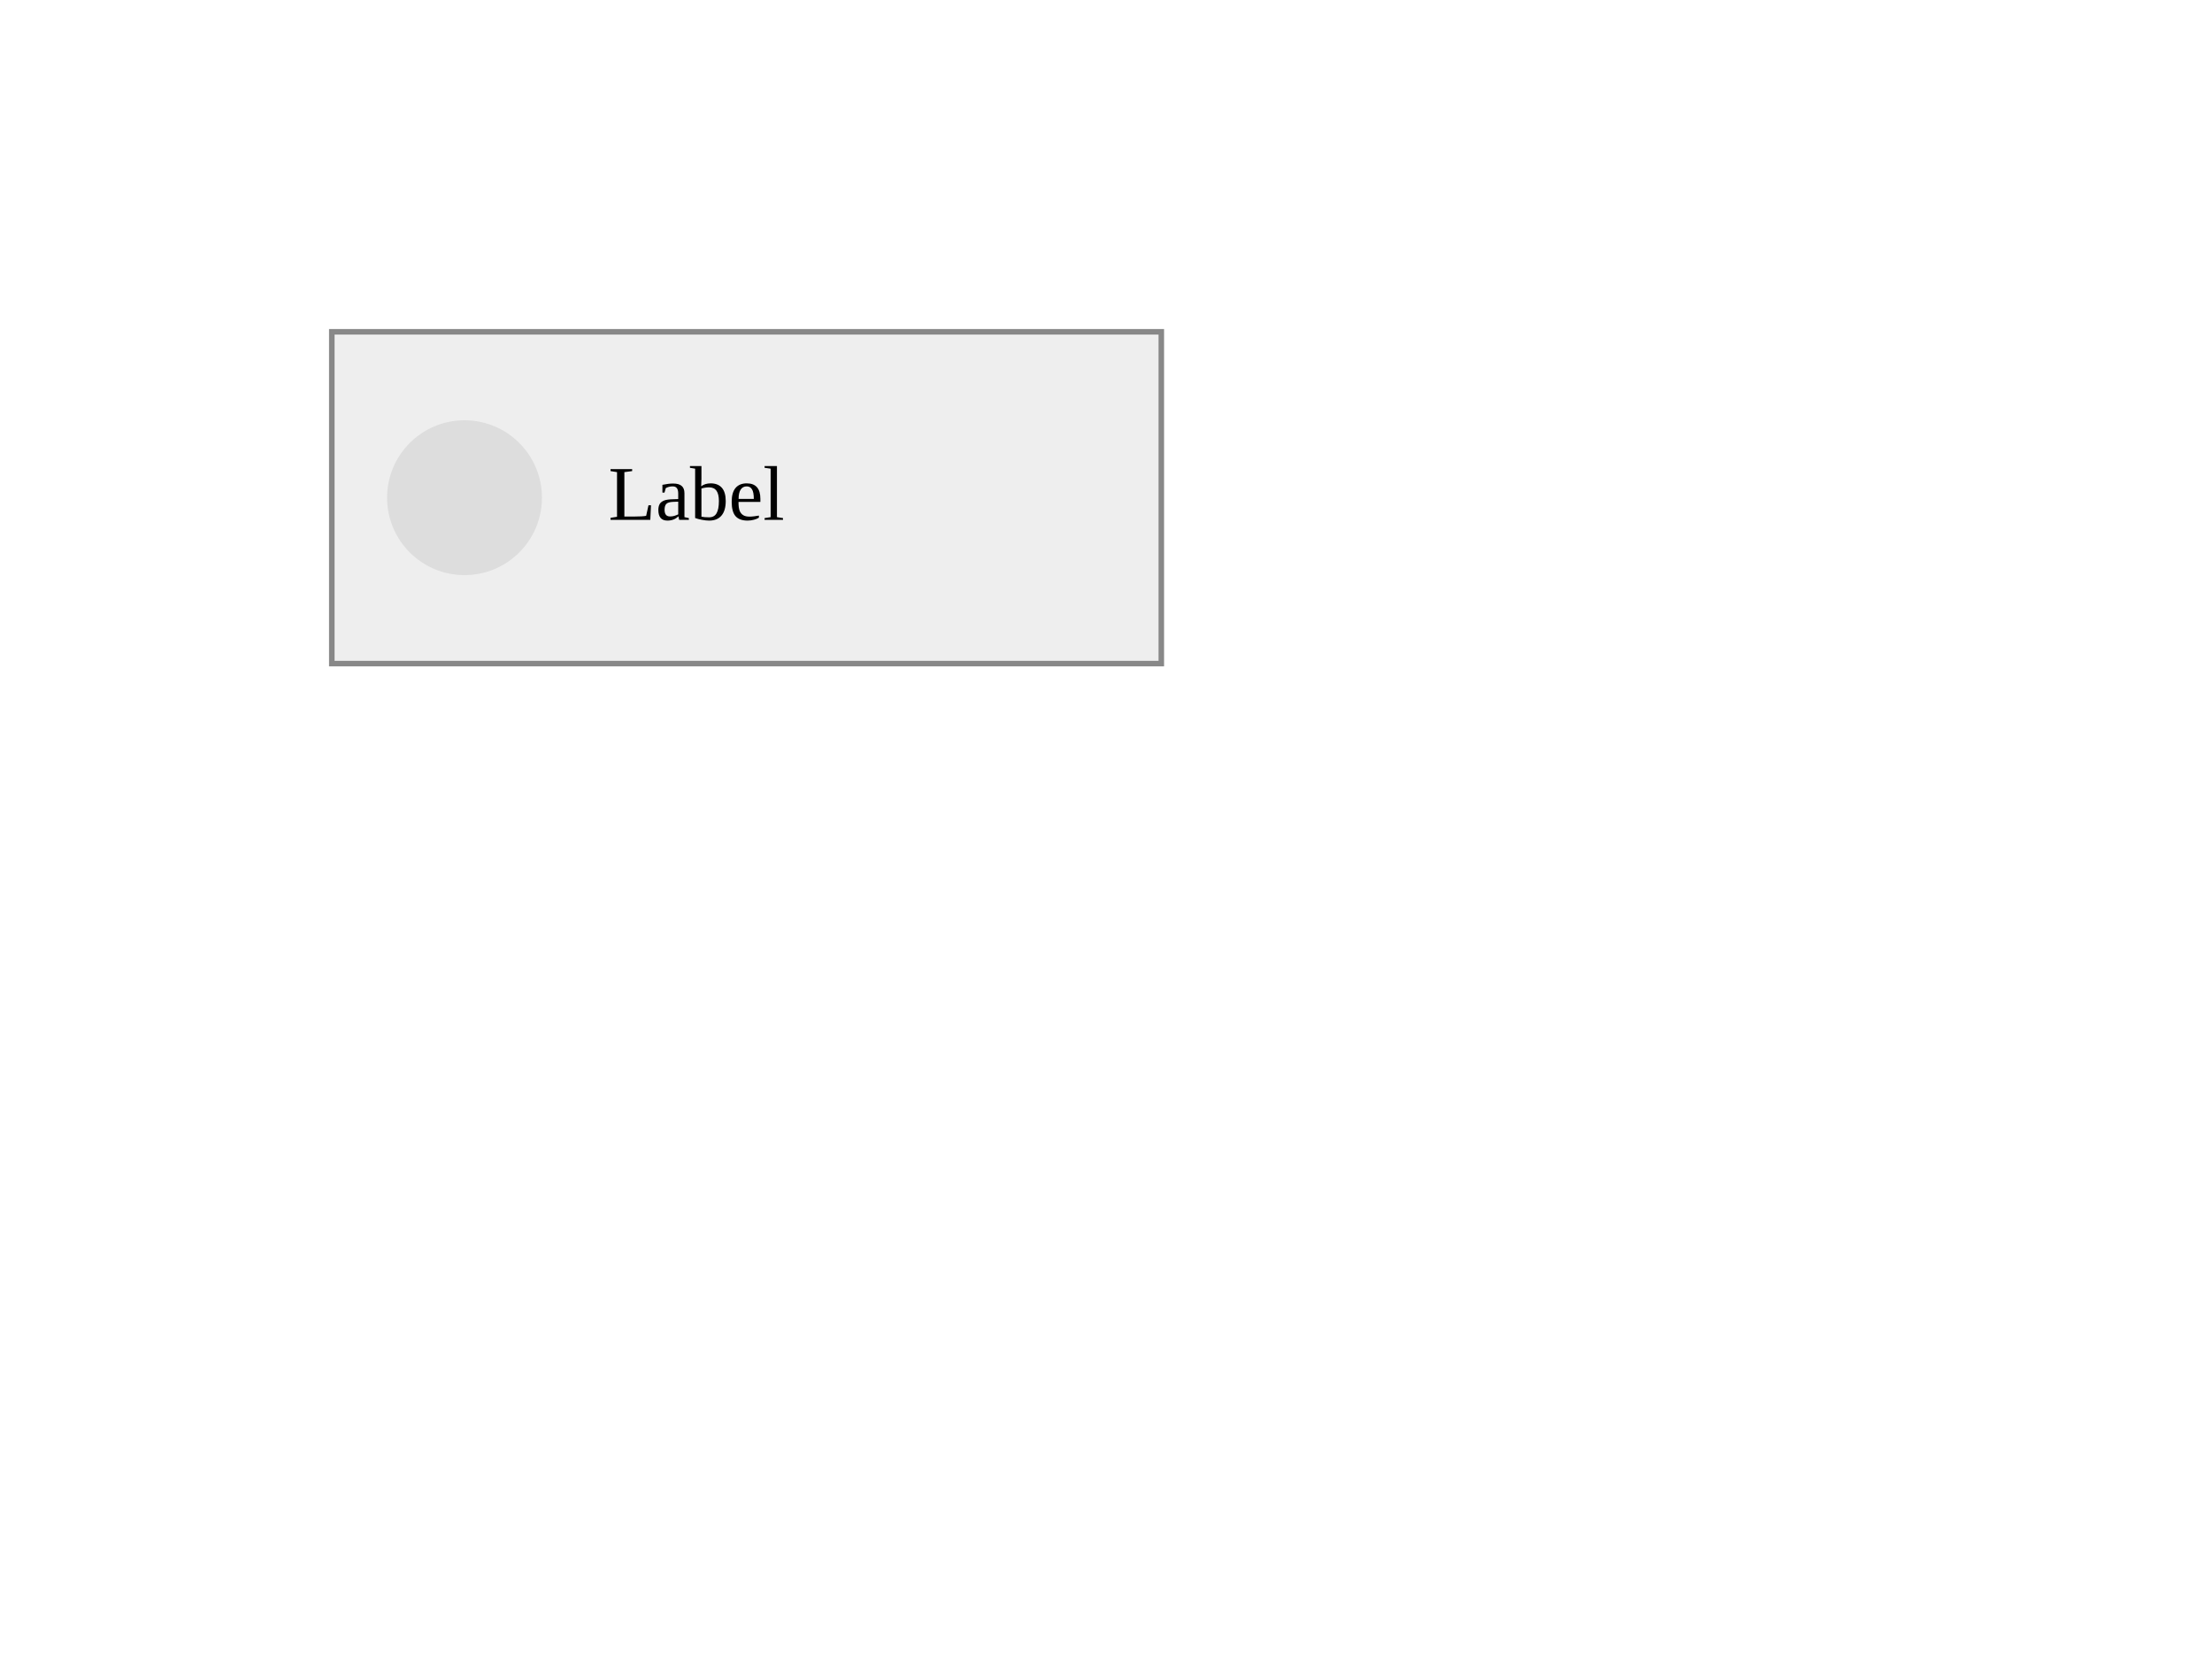
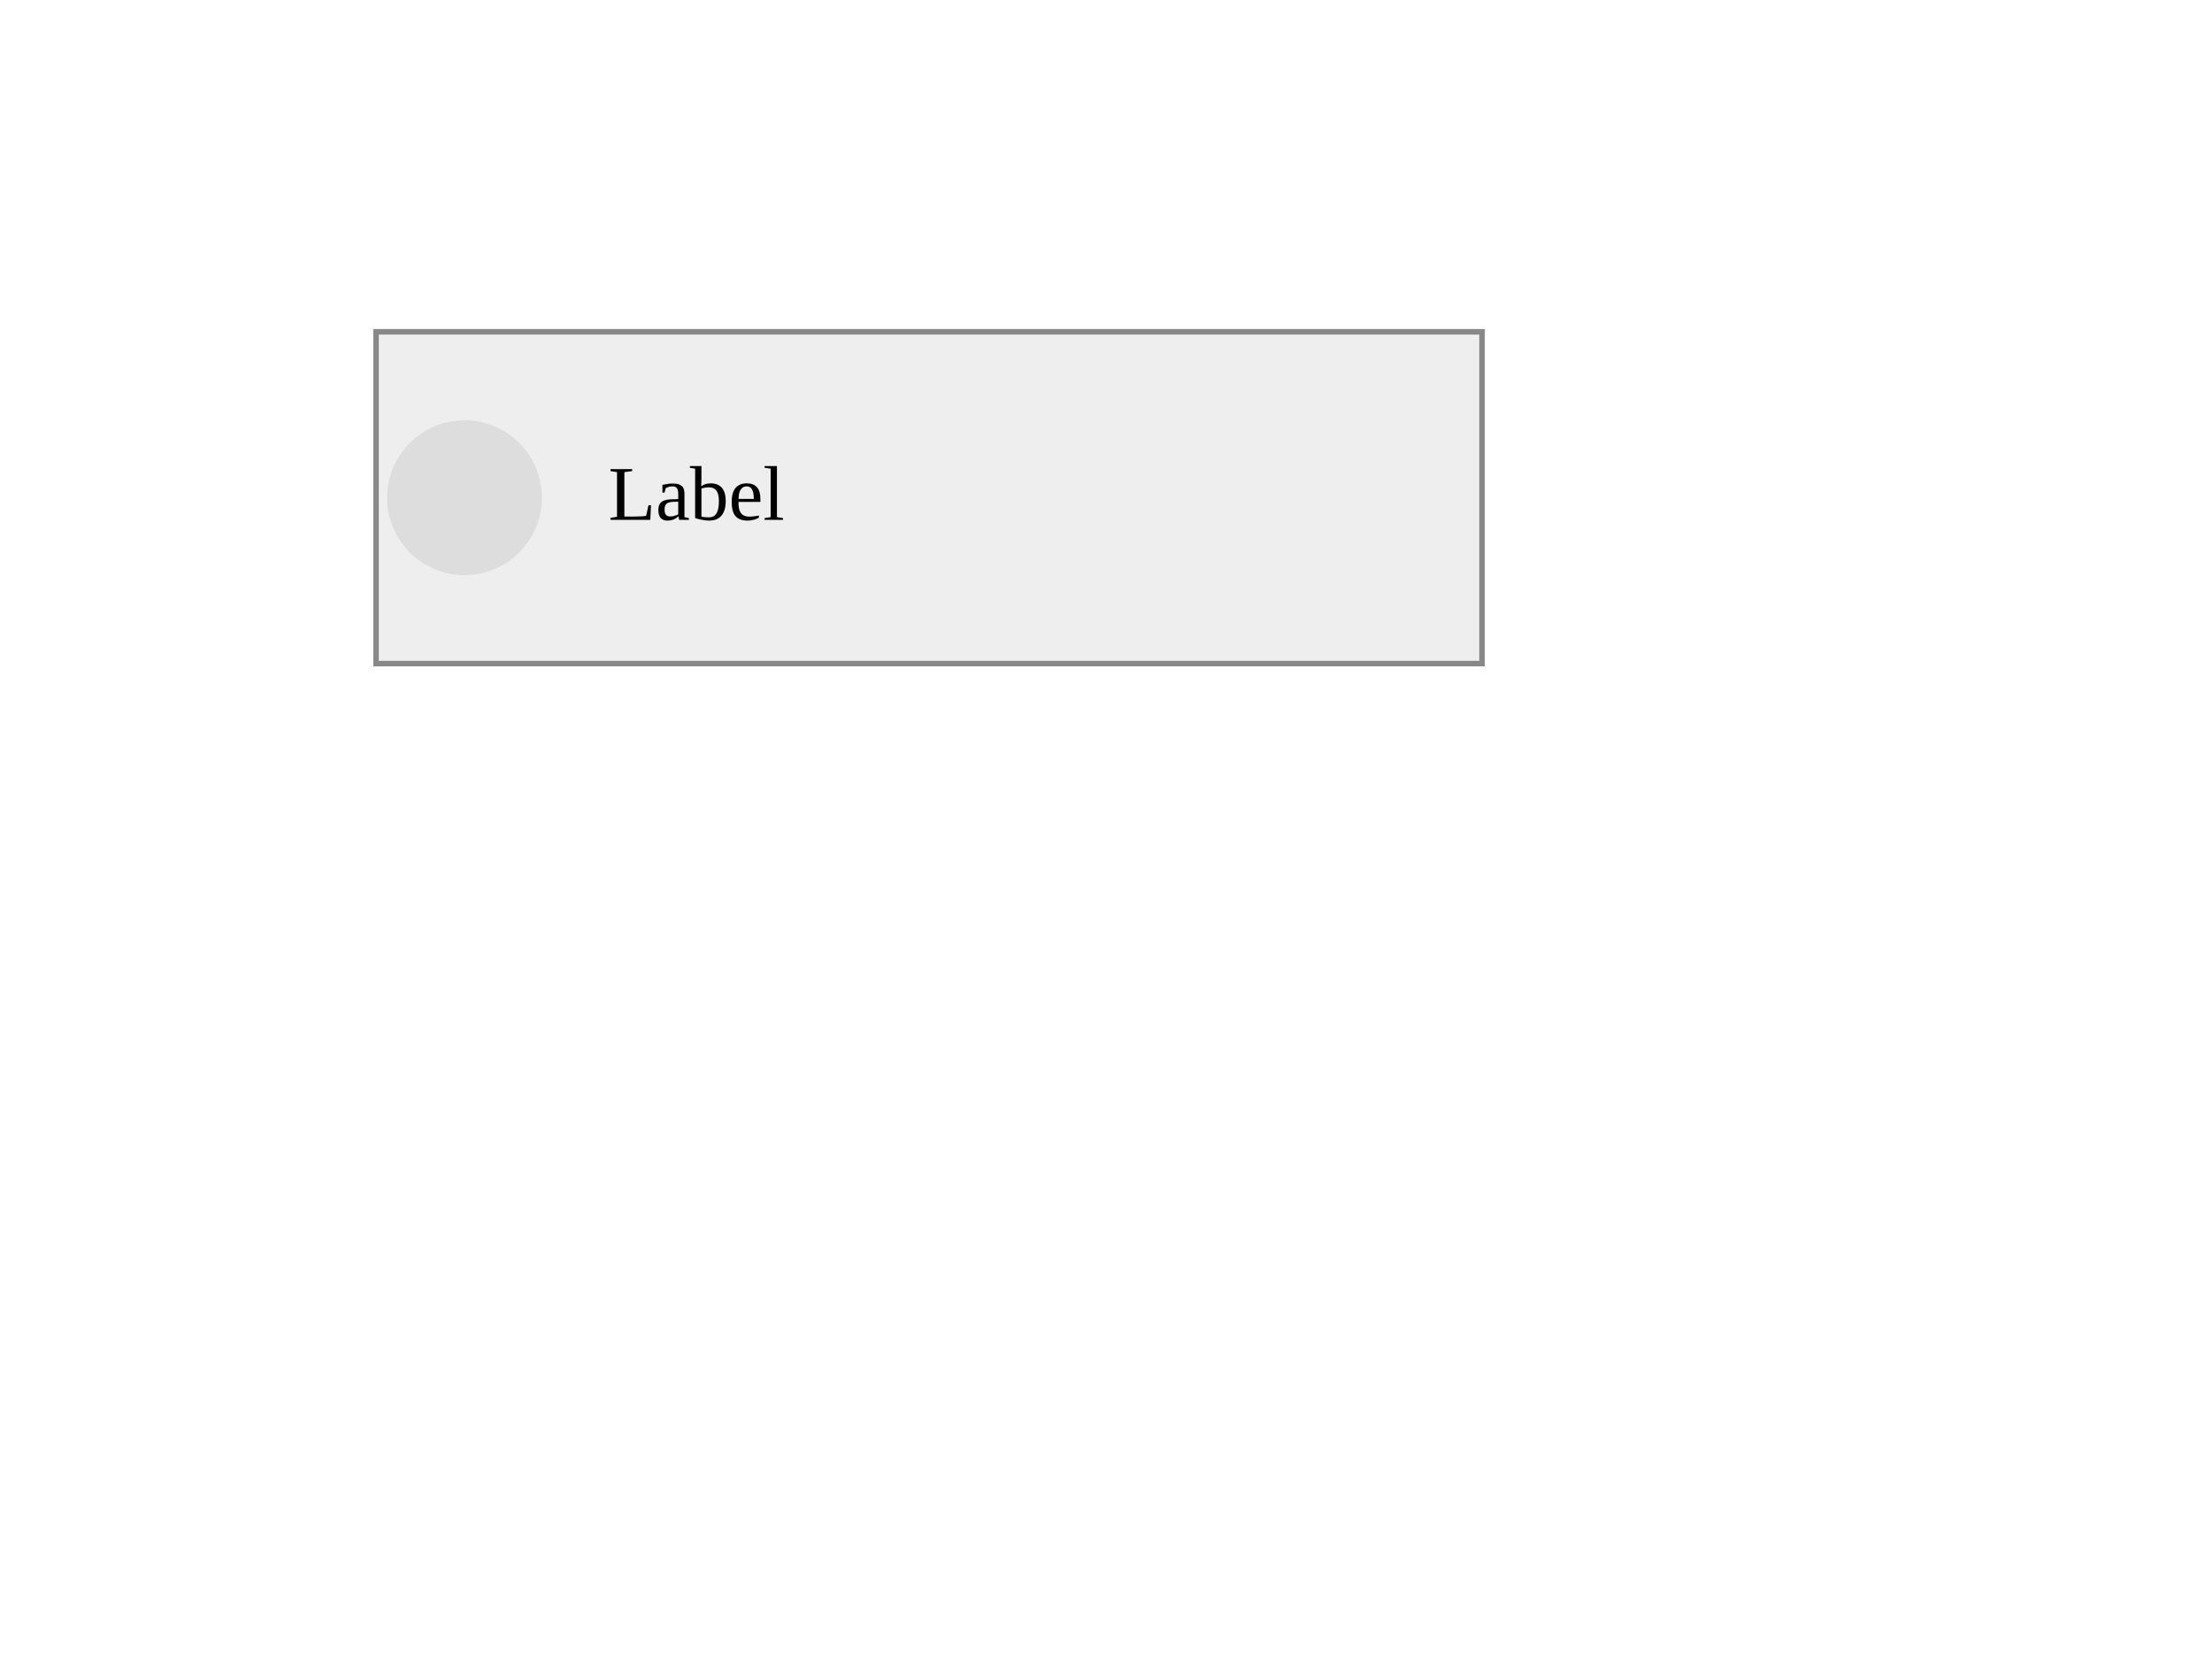
<svg xmlns="http://www.w3.org/2000/svg" viewBox="0 0 400 300" width="400" height="300">
  <defs>
    <filter id="sh" x="-12%" y="-12%" width="124%" height="124%">
      <feDropShadow dx="0" dy="2" stdDeviation="3" flood-color="#000000" flood-opacity="0.1" />
    </filter>
  </defs>
-   <rect data-cluster-id="card" data-cluster-count="3" x="60" y="60" width="150" height="60" fill="#EEEEEE" stroke="#888888" />
+   <rect data-cluster-id="card" data-cluster-count="2" data-cluster-tol="1" x="68" y="60" width="200" height="60" fill="#EEEEEE" stroke="#888888" />
  <circle data-cluster="card" data-cluster-at="24,30" cx="84" cy="90" r="14" fill="#DDDDDD" />
  <text data-cluster="card" data-cluster-at="50,34" x="110" y="94" font-size="14">Label</text>
</svg>
